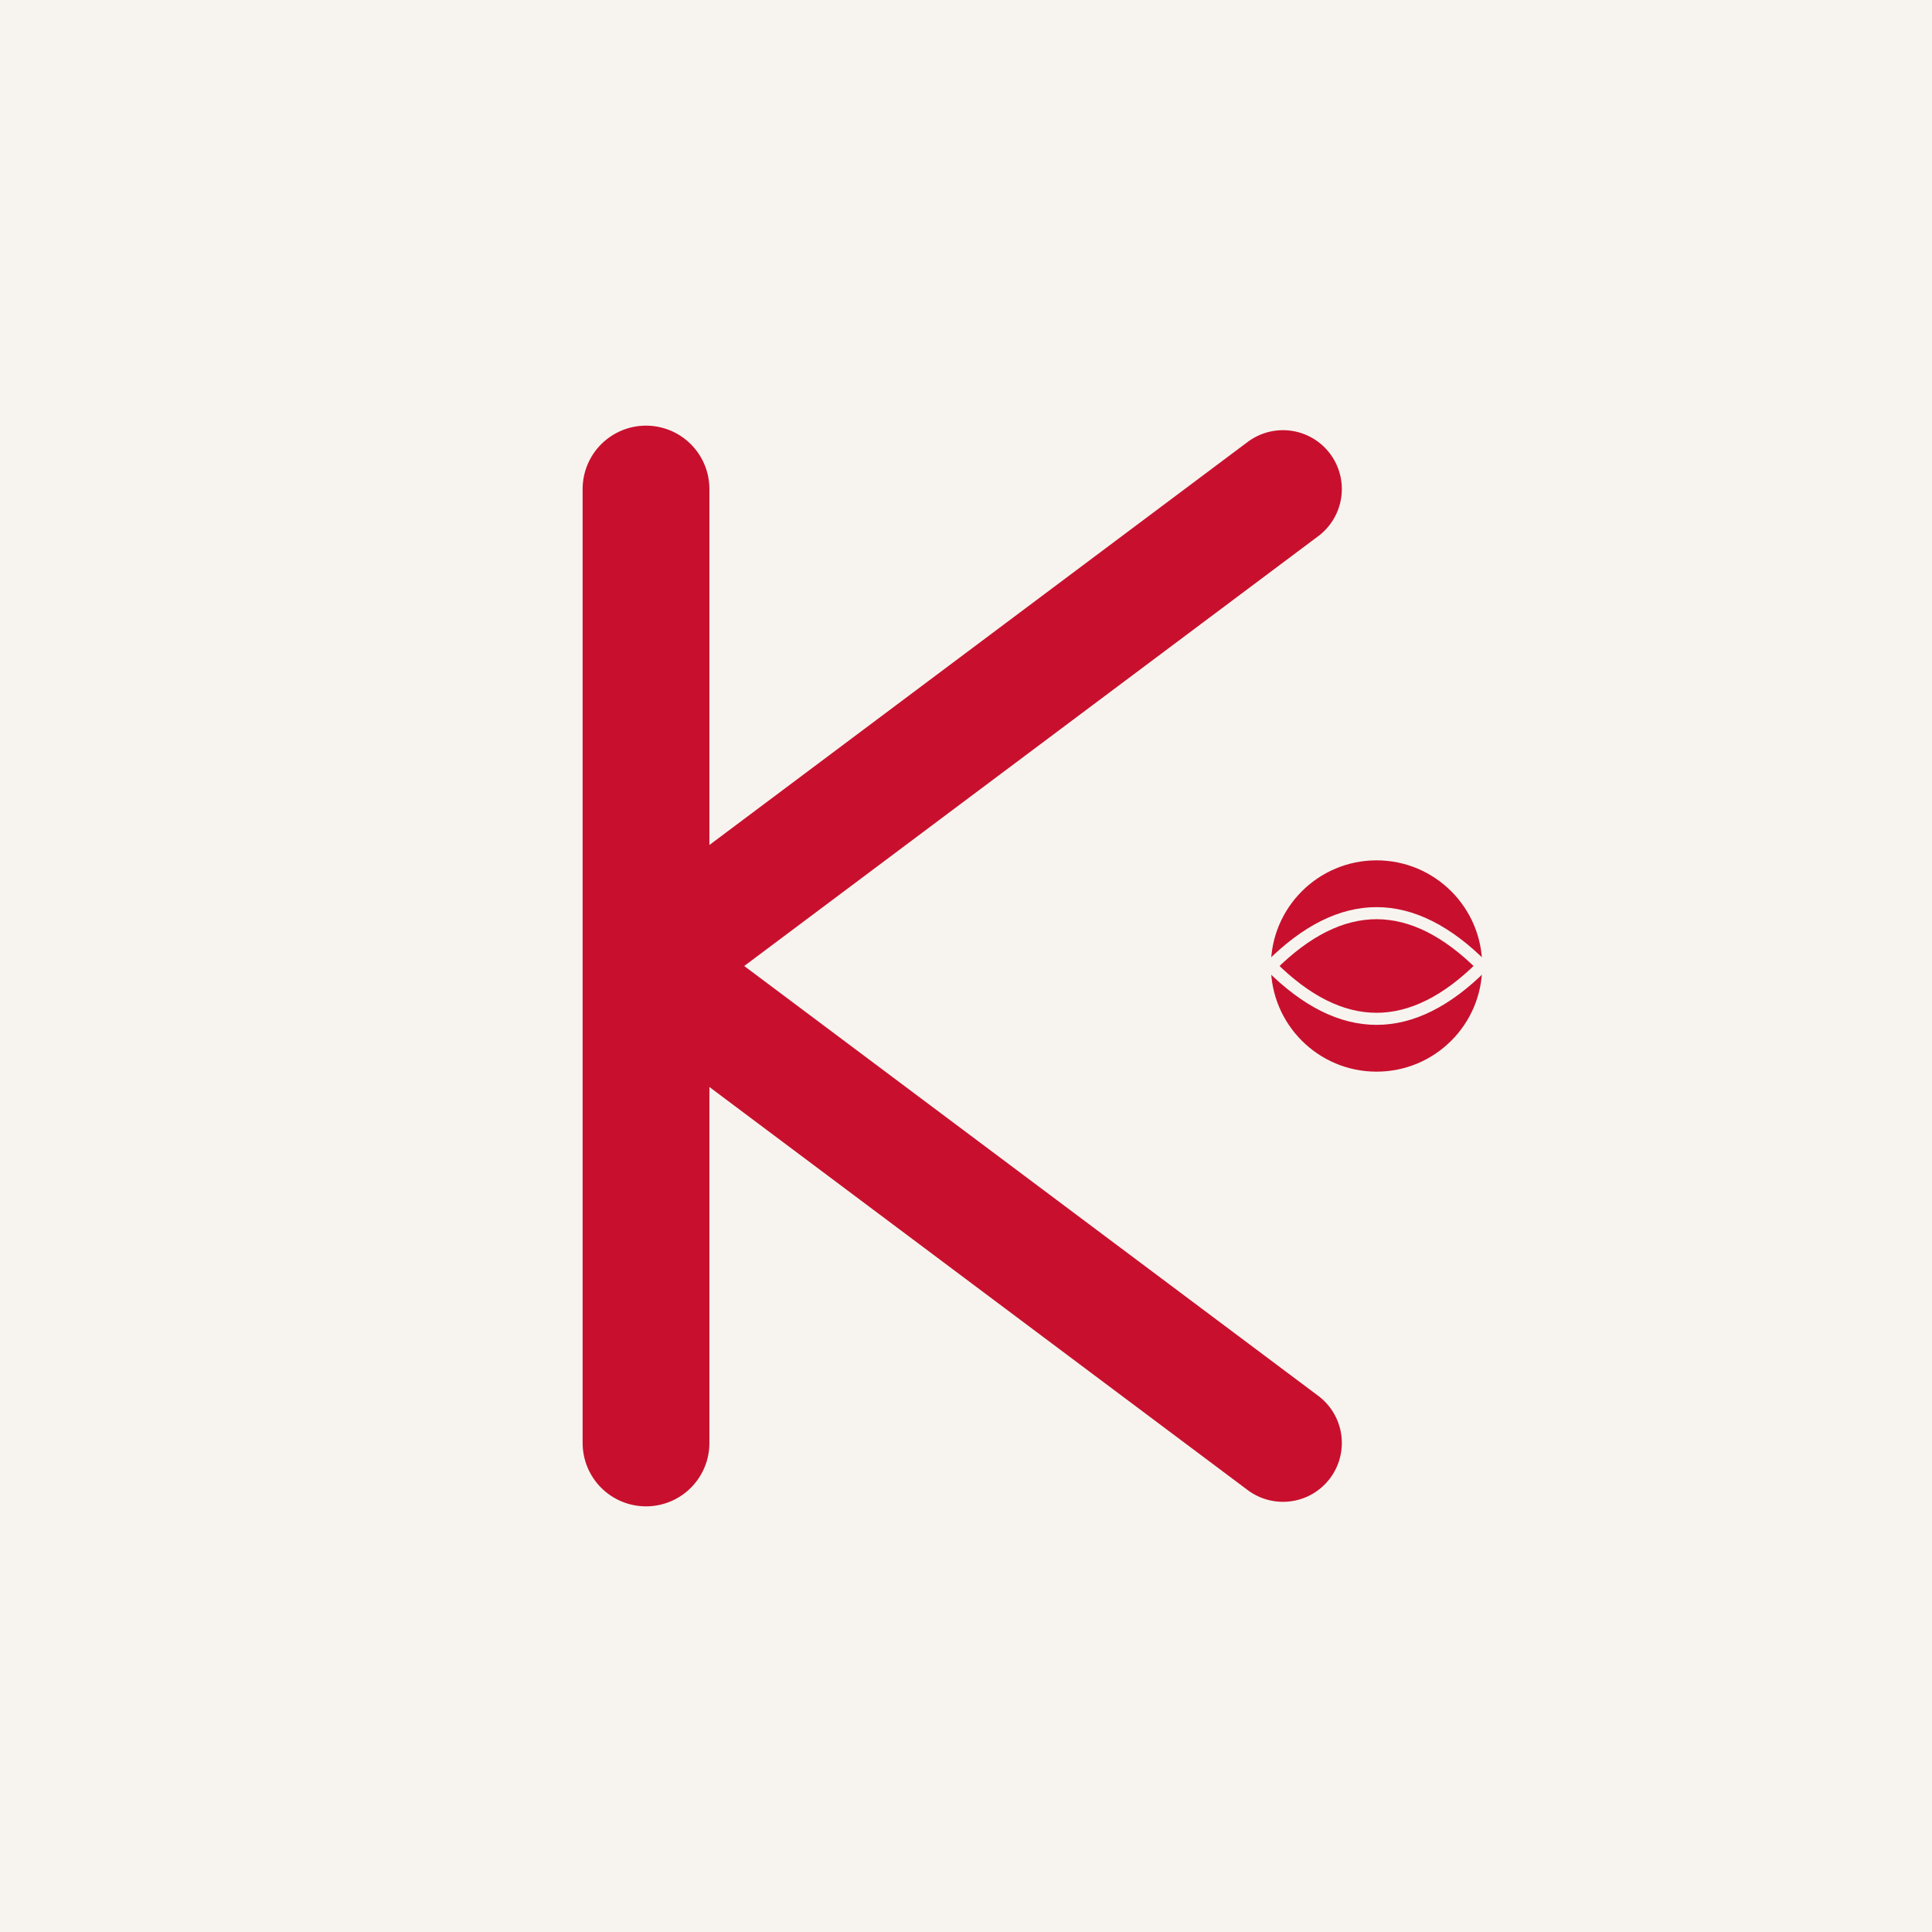
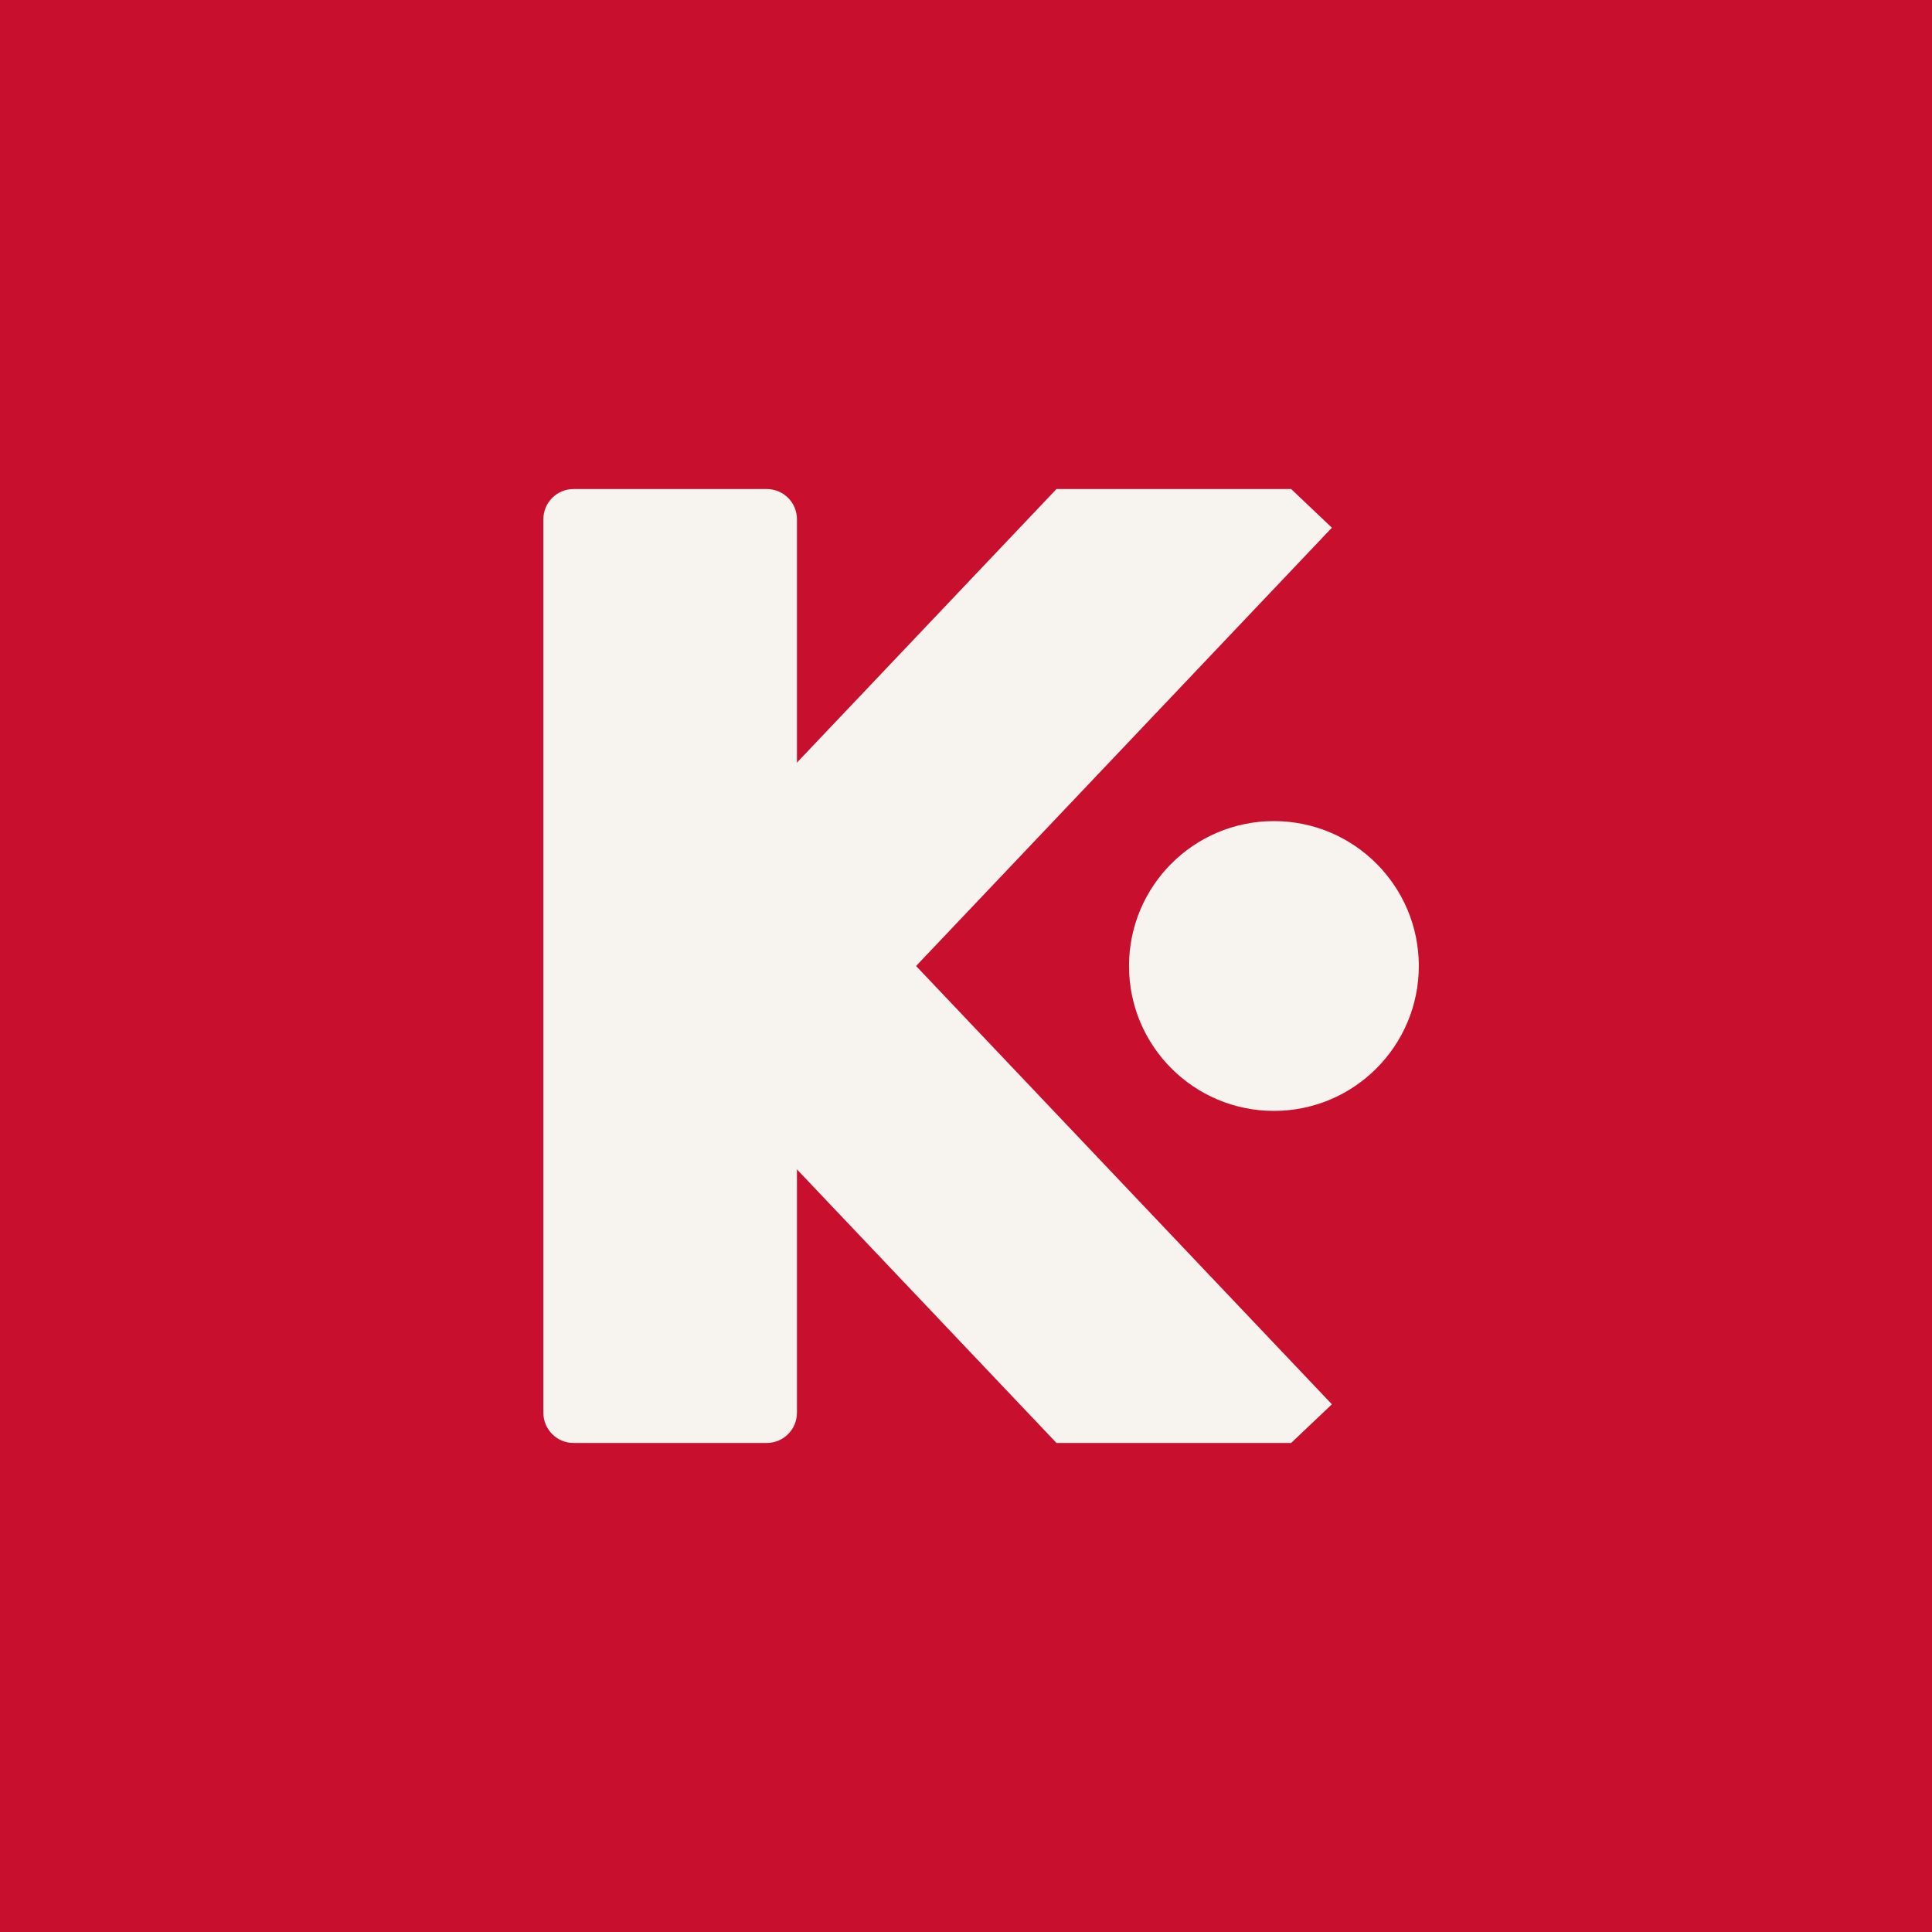
<svg xmlns="http://www.w3.org/2000/svg" width="1024" height="1024" viewBox="0 0 1024 1024">
-   <rect width="1024" height="1024" fill="#F7F4EF" />
+   <rect width="1024" height="1024" fill="#C8102E" />
+   <defs>
+     <clipPath id="kbox">
+       <rect x="200" y="196" width="700" height="632" />
+     </clipPath>
+   </defs>
  <g transform="translate(512 512) scale(0.8) translate(-512 -512)">
-     <line x1="300" y1="196" x2="300" y2="828" stroke="#C8102E" stroke-width="84" stroke-linecap="round" />
-     <line x1="300" y1="512" x2="722" y2="196" stroke="#C8102E" stroke-width="78" stroke-linecap="round" />
-     <line x1="300" y1="512" x2="722" y2="828" stroke="#C8102E" stroke-width="78" stroke-linecap="round" />
-     <circle cx="784" cy="512" r="70" fill="#C8102E" />
-     <path d="M714 512 Q784 442 854 512" fill="none" stroke="#F7F4EF" stroke-width="8" stroke-linecap="round" />
-     <path d="M714 512 Q784 582 854 512" fill="none" stroke="#F7F4EF" stroke-width="8" stroke-linecap="round" />
+     <g clip-path="url(#kbox)">
+       <rect x="232" y="196" width="168" height="632" rx="20" fill="#F7F4EF" />
+       <g stroke="#F7F4EF" stroke-width="150" stroke-linecap="butt">
+         <line x1="330" y1="560" x2="700" y2="170" />
+         <line x1="330" y1="464" x2="700" y2="854" />
+       </g>
+     </g>
+     <circle cx="716" cy="512" r="96" fill="#F7F4EF" />
  </g>
</svg>
